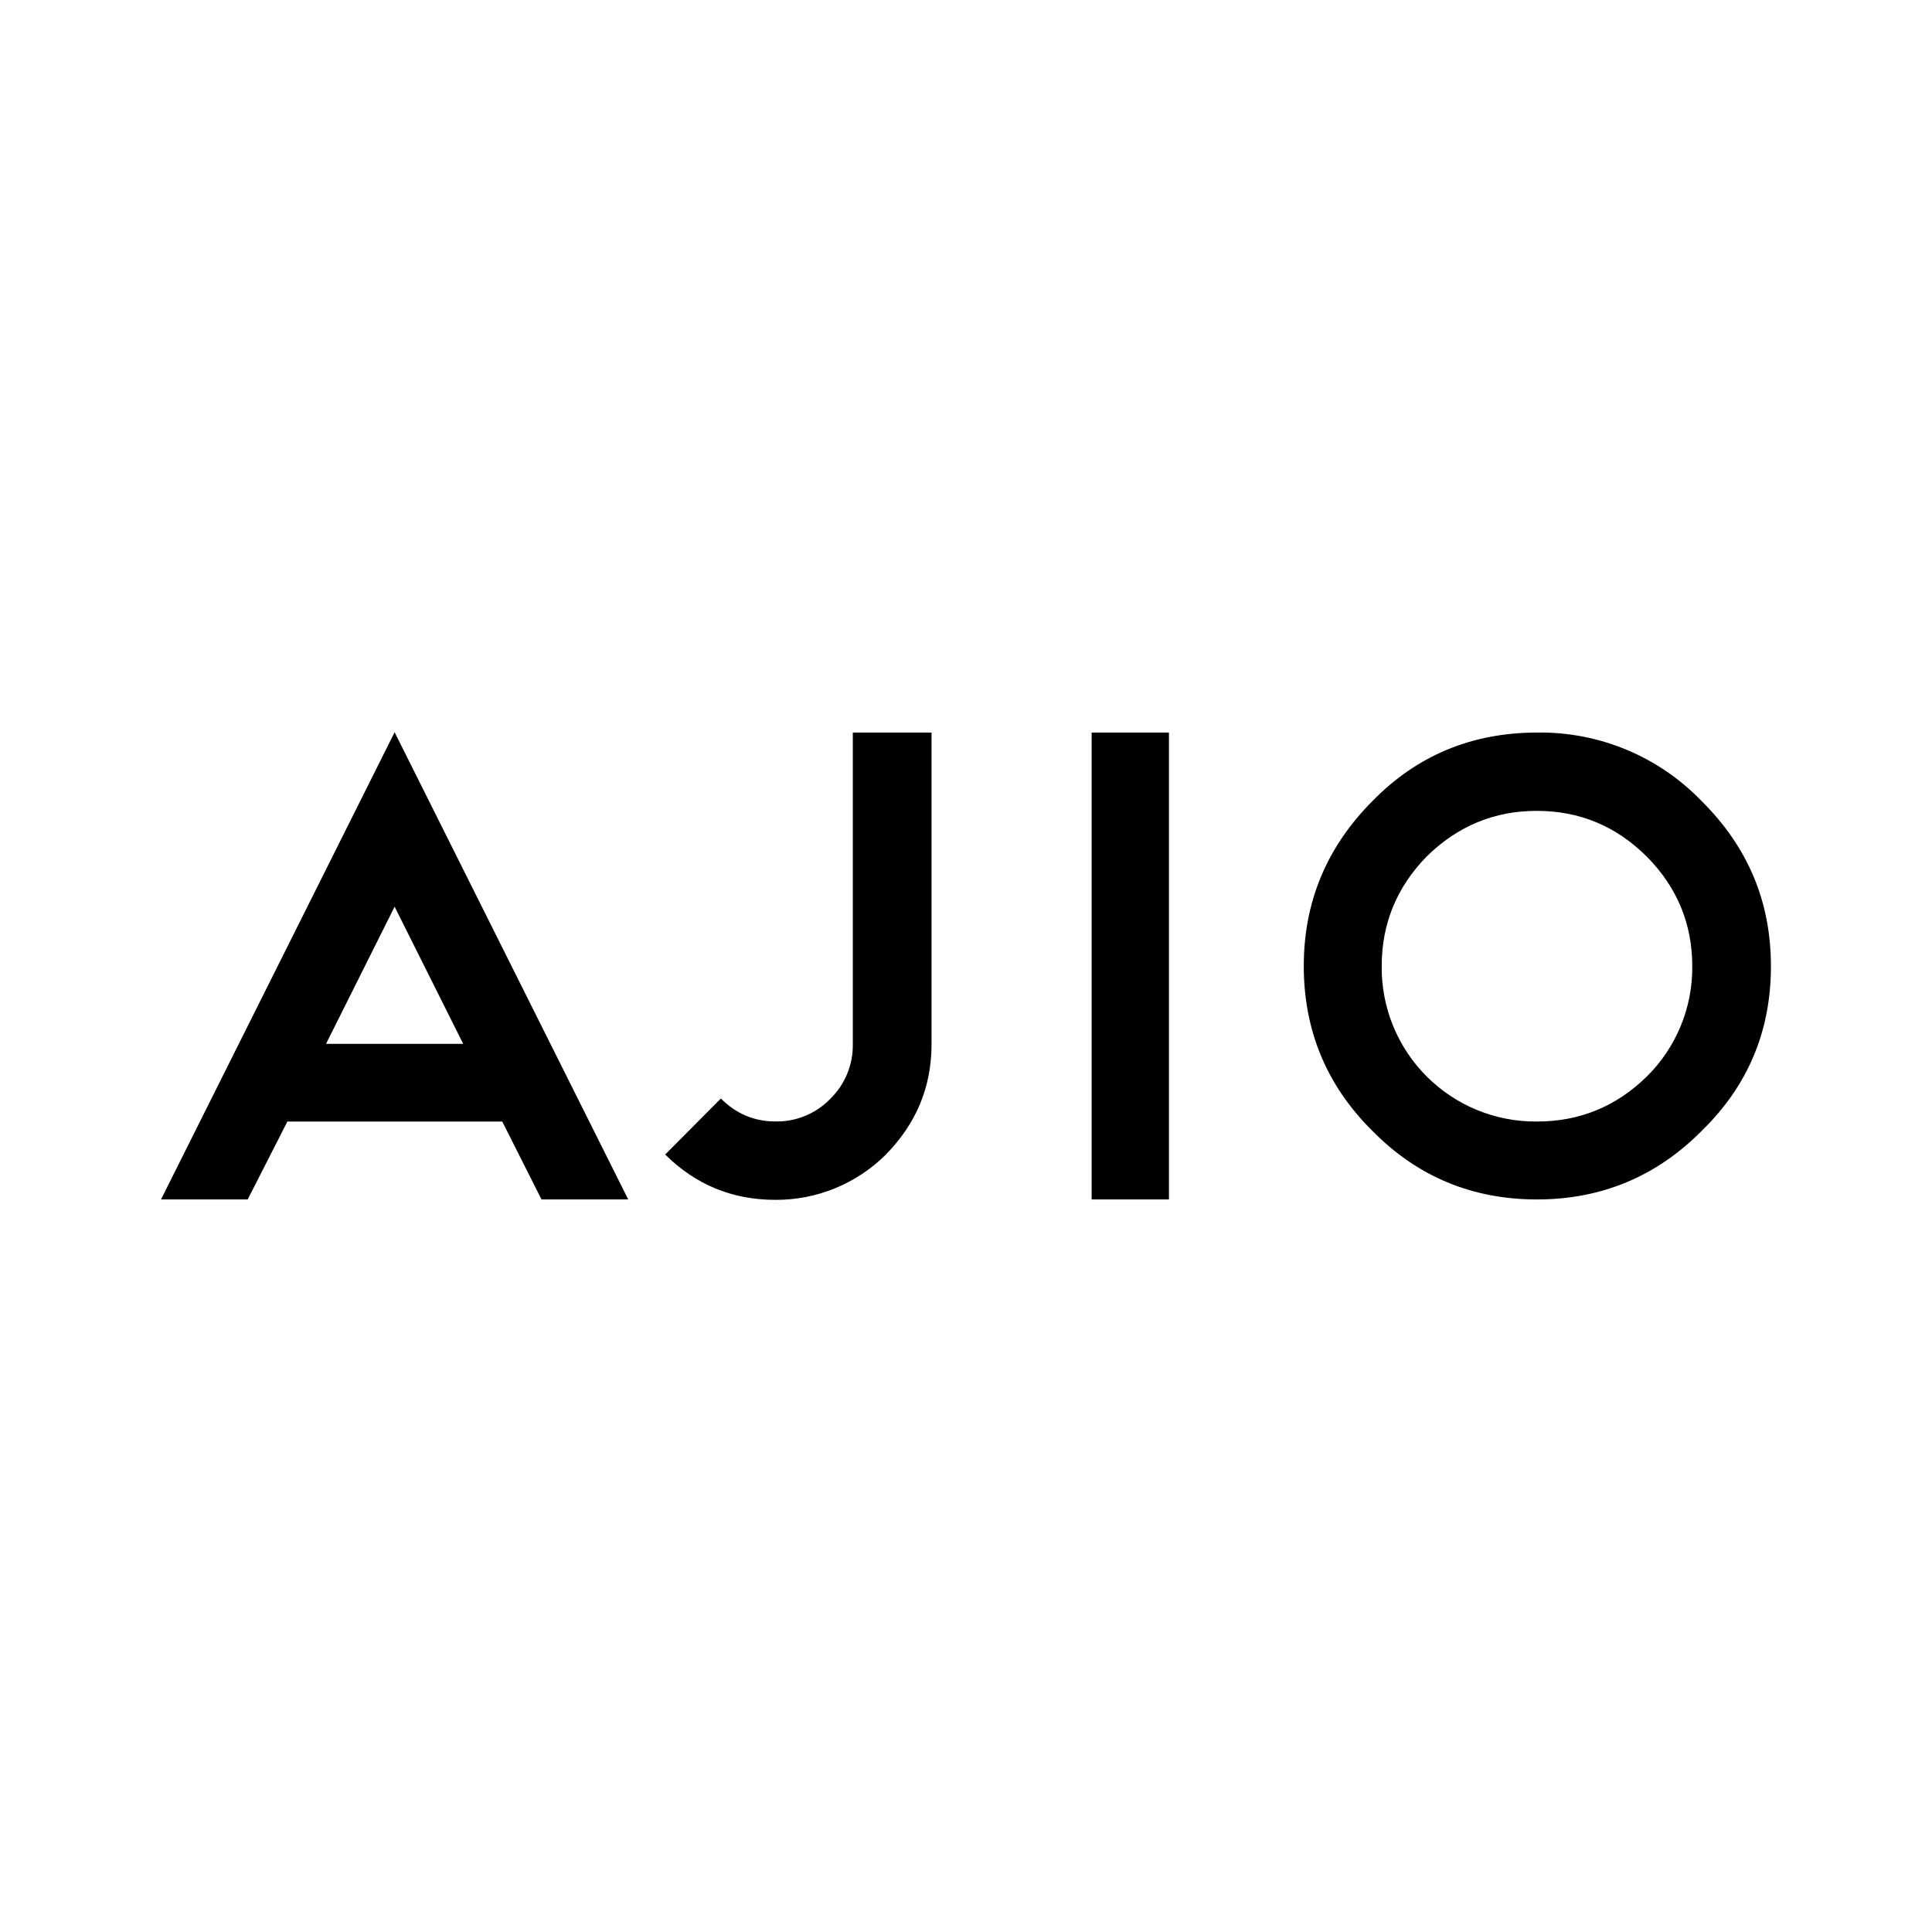
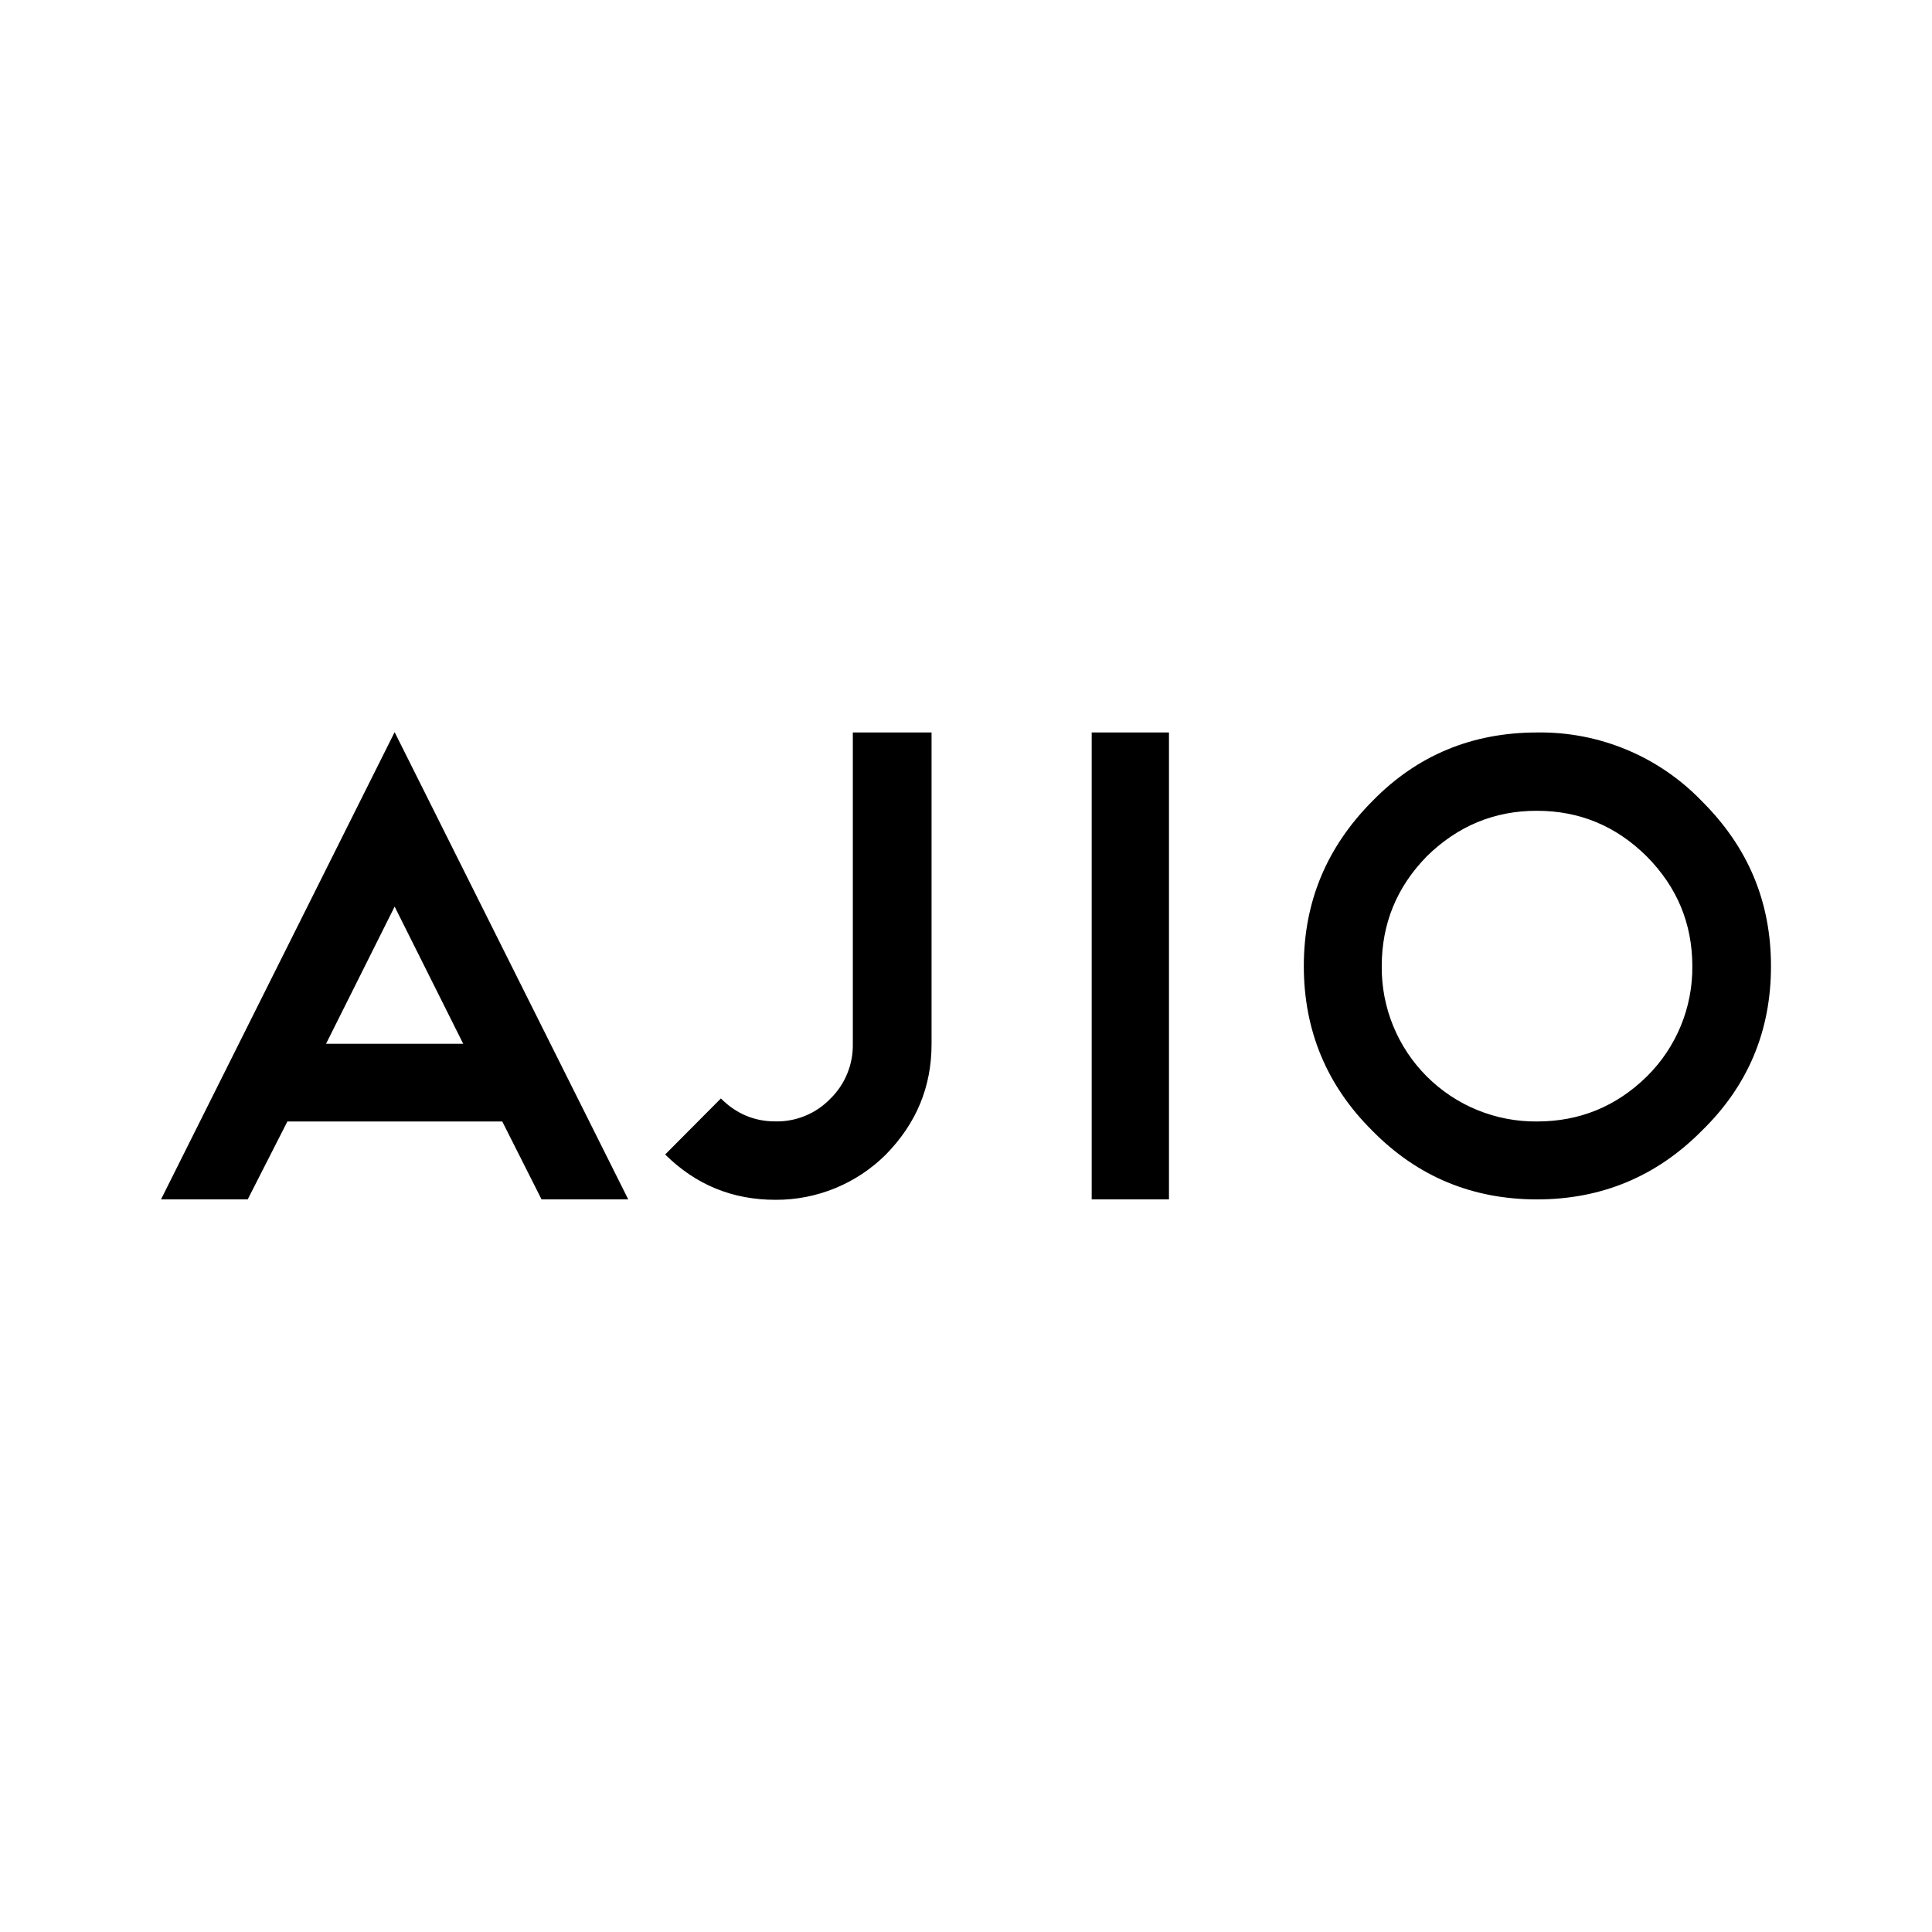
- <svg xmlns="http://www.w3.org/2000/svg" viewBox="0 0 24 24">
-   <path d="M4.05 12.967h1.704l-.852-1.704zm2.189.965H3.57l-.493.968H2l2.902-5.804L7.804 14.9H6.727zm14.217-.558q-.57.558-1.363.558a1.91 1.91 0 0 1-1.929-1.93q0-.79.558-1.362.579-.569 1.371-.567.792 0 1.363.567.565.57.566 1.362a1.9 1.9 0 0 1-.566 1.372m.683-3.422a2.78 2.78 0 0 0-2.046-.852q-1.214.001-2.045.852c-.567.571-.852 1.25-.852 2.05s.285 1.484.852 2.046c.562.571 1.245.852 2.045.852s1.484-.285 2.046-.852q.861-.838.86-2.046c0-.8-.285-1.479-.86-2.05M13.561 9.1h.96v5.8h-.96zm-4.606 4.546q.285.285.675.285a.92.92 0 0 0 .679-.276.93.93 0 0 0 .285-.688V9.1h.978v3.871c0 .532-.19.986-.567 1.371a1.93 1.93 0 0 1-1.371.563c-.536 0-.99-.186-1.371-.563z" />
+ <svg xmlns="http://www.w3.org/2000/svg" version="1.1" viewBox="0 0 192 192">
+   <path d="m32.401 103.73h13.633l-6.816-13.633zm17.513 7.72h-21.353l-3.944 7.744h-8.616l23.217-46.434 23.217 46.434h-8.616zm113.74-4.464q-4.56 4.464-10.905 4.464a15.281 15.281 0 0 1-15.433-15.441q0-6.32 4.464-10.897 4.632-4.552 10.969-4.536 6.336 0 10.905 4.536 4.52 4.56 4.528 10.897a15.201 15.201 0 0 1-4.528 10.977m5.464-27.377a22.241 22.241 0 0 0-16.369-6.816q-9.713 8e-3 -16.361 6.816c-4.536 4.568-6.816 10-6.816 16.401 0 6.4 2.28 11.873 6.816 16.369 4.496 4.568 9.96 6.816 16.361 6.816s11.873-2.28 16.369-6.816q6.888-6.704 6.88-16.369c0-6.4-2.28-11.833-6.88-16.401m-60.627-6.816h7.68v46.402h-7.68zm-36.85 36.37q2.28 2.28 5.4 2.28a7.36 7.36 0 0 0 5.432-2.208 7.44 7.44 0 0 0 2.28-5.504v-30.938h7.824v30.97c0 4.256-1.52 7.888-4.536 10.969a15.441 15.441 0 0 1-10.969 4.504c-4.288 0-7.92-1.488-10.969-4.504z" />
</svg>
